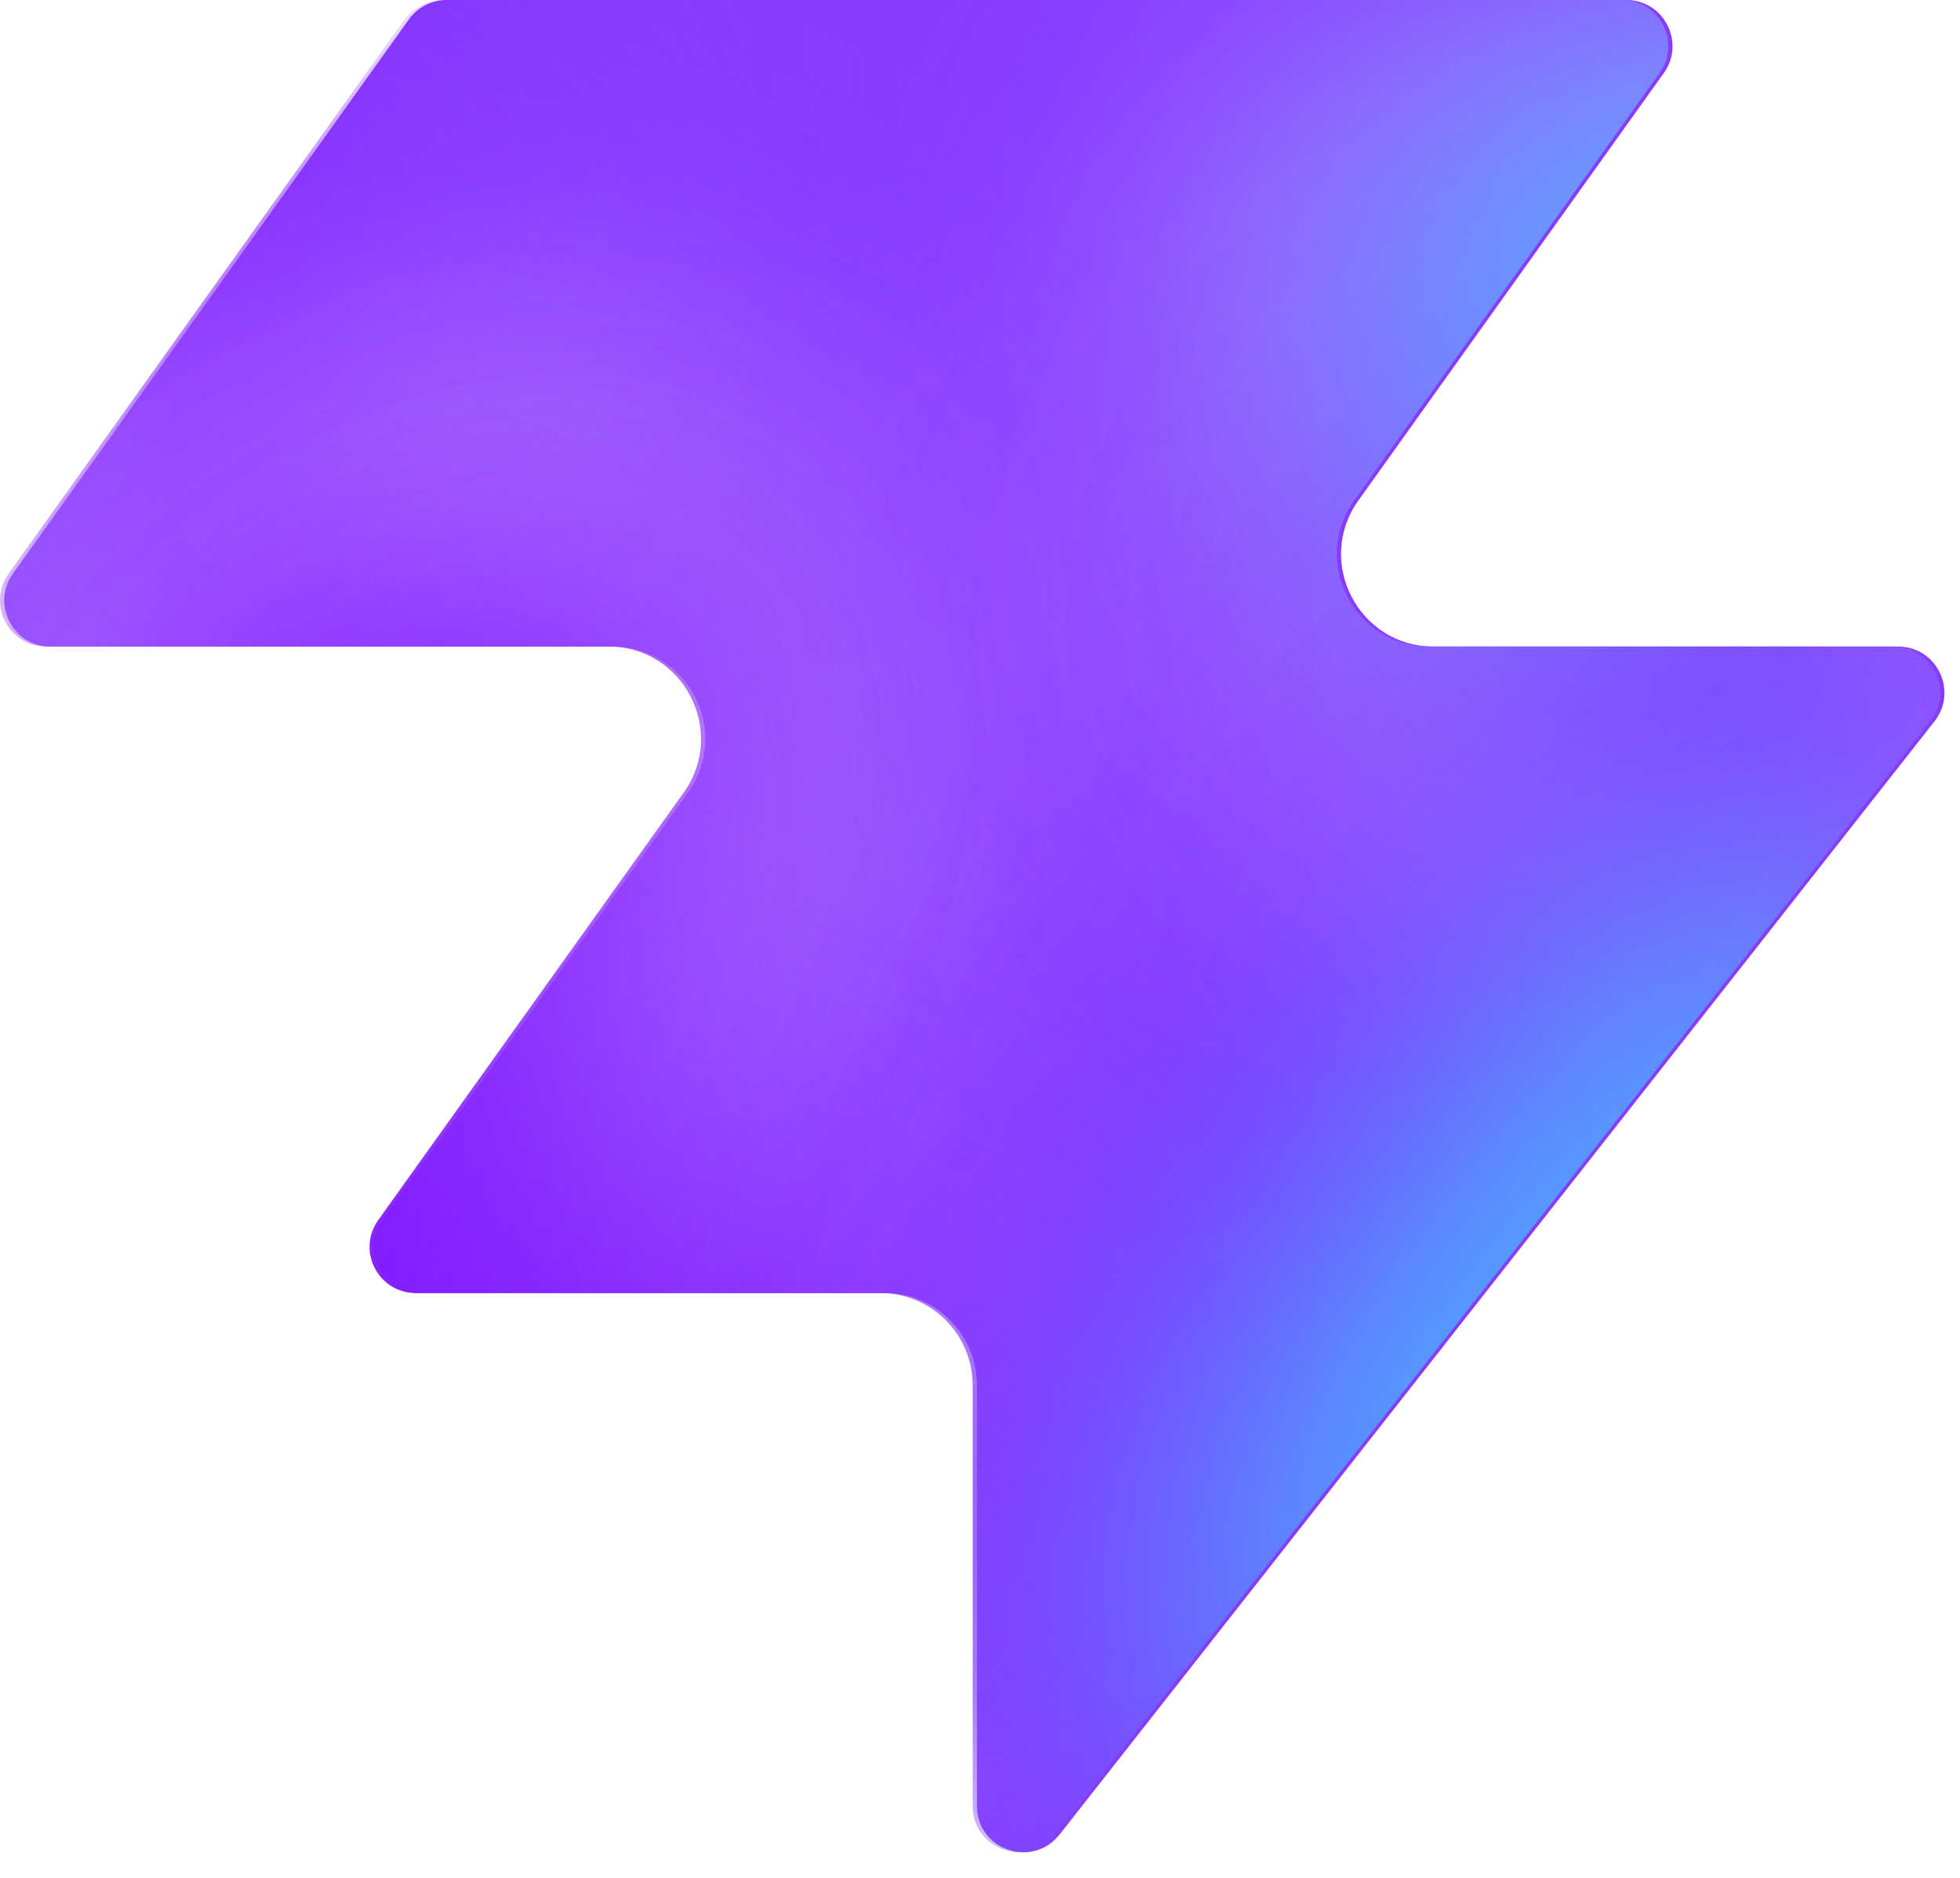
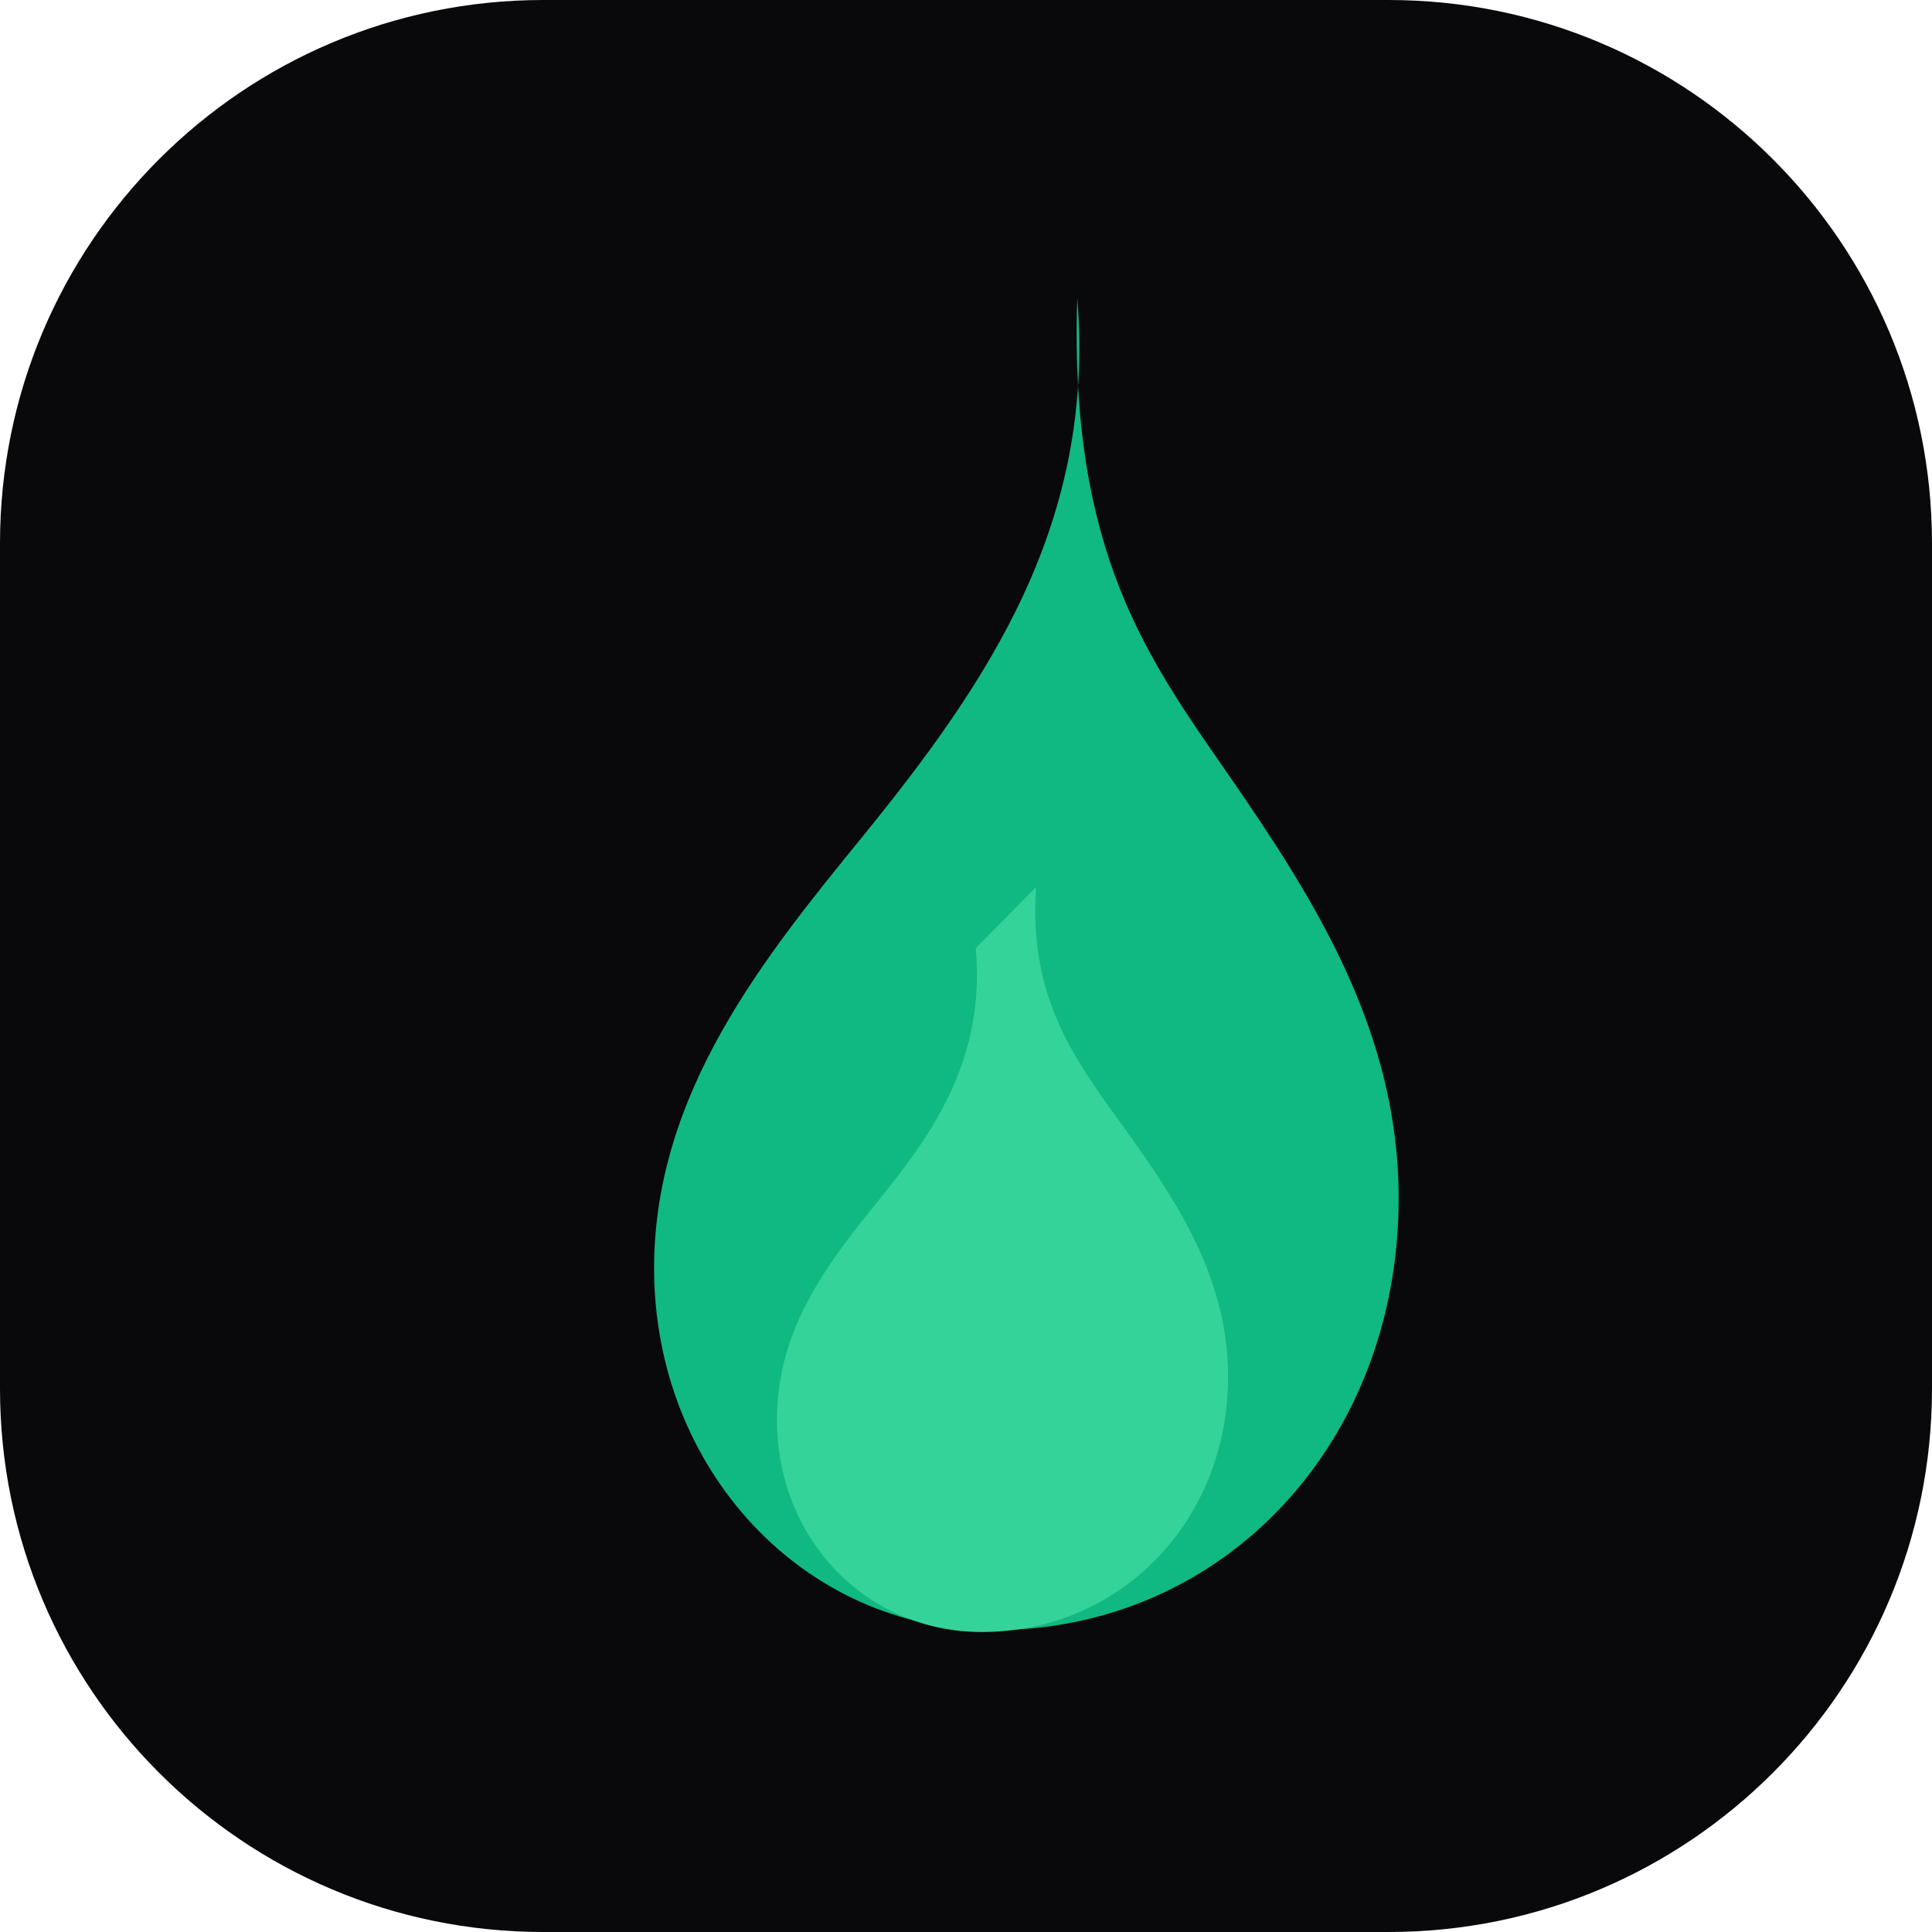
- <svg xmlns="http://www.w3.org/2000/svg" width="48" height="46" fill="none" viewBox="0 0 48 46">
-   <path fill="#863bff" d="M25.946 44.938c-.664.845-2.021.375-2.021-.698V33.937a2.26 2.26 0 0 0-2.262-2.262H10.287c-.92 0-1.456-1.04-.92-1.788l7.48-10.471c1.07-1.497 0-3.578-1.842-3.578H1.237c-.92 0-1.456-1.04-.92-1.788L10.013.474c.214-.297.556-.474.92-.474h28.894c.92 0 1.456 1.04.92 1.788l-7.48 10.471c-1.07 1.498 0 3.579 1.842 3.579h11.377c.943 0 1.473 1.088.89 1.83L25.947 44.94z" style="fill:#863bff;fill:color(display-p3 .525 .23 1);fill-opacity:1" />
-   <mask id="a" width="48" height="46" x="0" y="0" maskUnits="userSpaceOnUse" style="mask-type:alpha">
-     <path fill="#000" d="M25.842 44.938c-.664.844-2.021.375-2.021-.698V33.937a2.26 2.26 0 0 0-2.262-2.262H10.183c-.92 0-1.456-1.04-.92-1.788l7.48-10.471c1.07-1.498 0-3.579-1.842-3.579H1.133c-.92 0-1.456-1.04-.92-1.787L9.91.473c.214-.297.556-.474.92-.474h28.894c.92 0 1.456 1.04.92 1.788l-7.48 10.471c-1.07 1.498 0 3.578 1.842 3.578h11.377c.943 0 1.473 1.088.89 1.832L25.843 44.94z" style="fill:#000;fill-opacity:1" />
-   </mask>
-   <g mask="url(#a)">
-     <g filter="url(#b)">
-       <ellipse cx="5.508" cy="14.704" fill="#ede6ff" rx="5.508" ry="14.704" style="fill:#ede6ff;fill:color(display-p3 .927 .903 1);fill-opacity:1" transform="matrix(.00324 1 1 -.00324 -4.47 31.516)" />
-     </g>
-     <g filter="url(#c)">
-       <ellipse cx="10.399" cy="29.851" fill="#ede6ff" rx="10.399" ry="29.851" style="fill:#ede6ff;fill:color(display-p3 .927 .903 1);fill-opacity:1" transform="matrix(.00324 1 1 -.00324 -39.328 7.883)" />
-     </g>
-     <g filter="url(#d)">
-       <ellipse cx="5.508" cy="30.487" fill="#7e14ff" rx="5.508" ry="30.487" style="fill:#7e14ff;fill:color(display-p3 .492 .077 1);fill-opacity:1" transform="rotate(89.814 -25.913 -14.639)scale(1 -1)" />
-     </g>
-     <g filter="url(#e)">
-       <ellipse cx="5.508" cy="30.599" fill="#7e14ff" rx="5.508" ry="30.599" style="fill:#7e14ff;fill:color(display-p3 .492 .077 1);fill-opacity:1" transform="rotate(89.814 -32.644 -3.334)scale(1 -1)" />
-     </g>
-     <g filter="url(#f)">
-       <ellipse cx="5.508" cy="30.599" fill="#7e14ff" rx="5.508" ry="30.599" style="fill:#7e14ff;fill:color(display-p3 .492 .077 1);fill-opacity:1" transform="matrix(.00324 1 1 -.00324 -34.34 30.47)" />
-     </g>
-     <g filter="url(#g)">
-       <ellipse cx="14.072" cy="22.078" fill="#ede6ff" rx="14.072" ry="22.078" style="fill:#ede6ff;fill:color(display-p3 .927 .903 1);fill-opacity:1" transform="rotate(93.35 24.506 48.493)scale(-1 1)" />
-     </g>
-     <g filter="url(#h)">
-       <ellipse cx="3.47" cy="21.501" fill="#7e14ff" rx="3.47" ry="21.501" style="fill:#7e14ff;fill:color(display-p3 .492 .077 1);fill-opacity:1" transform="rotate(89.009 28.708 47.59)scale(-1 1)" />
-     </g>
-     <g filter="url(#i)">
-       <ellipse cx="3.47" cy="21.501" fill="#7e14ff" rx="3.47" ry="21.501" style="fill:#7e14ff;fill:color(display-p3 .492 .077 1);fill-opacity:1" transform="rotate(89.009 28.708 47.59)scale(-1 1)" />
-     </g>
-     <g filter="url(#j)">
-       <ellipse cx=".387" cy="8.972" fill="#7e14ff" rx="4.407" ry="29.108" style="fill:#7e14ff;fill:color(display-p3 .492 .077 1);fill-opacity:1" transform="rotate(39.51 .387 8.972)" />
-     </g>
-     <g filter="url(#k)">
-       <ellipse cx="47.523" cy="-6.092" fill="#7e14ff" rx="4.407" ry="29.108" style="fill:#7e14ff;fill:color(display-p3 .492 .077 1);fill-opacity:1" transform="rotate(37.892 47.523 -6.092)" />
-     </g>
-     <g filter="url(#l)">
-       <ellipse cx="41.412" cy="6.333" fill="#47bfff" rx="5.971" ry="9.665" style="fill:#47bfff;fill:color(display-p3 .28 .748 1);fill-opacity:1" transform="rotate(37.892 41.412 6.333)" />
-     </g>
-     <g filter="url(#m)">
-       <ellipse cx="-1.879" cy="38.332" fill="#7e14ff" rx="4.407" ry="29.108" style="fill:#7e14ff;fill:color(display-p3 .492 .077 1);fill-opacity:1" transform="rotate(37.892 -1.88 38.332)" />
-     </g>
-     <g filter="url(#n)">
-       <ellipse cx="-1.879" cy="38.332" fill="#7e14ff" rx="4.407" ry="29.108" style="fill:#7e14ff;fill:color(display-p3 .492 .077 1);fill-opacity:1" transform="rotate(37.892 -1.88 38.332)" />
-     </g>
-     <g filter="url(#o)">
-       <ellipse cx="35.651" cy="29.907" fill="#7e14ff" rx="4.407" ry="29.108" style="fill:#7e14ff;fill:color(display-p3 .492 .077 1);fill-opacity:1" transform="rotate(37.892 35.651 29.907)" />
-     </g>
-     <g filter="url(#p)">
-       <ellipse cx="38.418" cy="32.4" fill="#47bfff" rx="5.971" ry="15.297" style="fill:#47bfff;fill:color(display-p3 .28 .748 1);fill-opacity:1" transform="rotate(37.892 38.418 32.4)" />
-     </g>
-   </g>
-   <defs>
-     <filter id="b" width="60.045" height="41.654" x="-19.77" y="16.149" color-interpolation-filters="sRGB" filterUnits="userSpaceOnUse">
-       <feFlood flood-opacity="0" result="BackgroundImageFix" />
-       <feBlend in="SourceGraphic" in2="BackgroundImageFix" result="shape" />
-       <feGaussianBlur result="effect1_foregroundBlur_2002_17158" stdDeviation="7.659" />
-     </filter>
-     <filter id="c" width="90.34" height="51.437" x="-54.613" y="-7.533" color-interpolation-filters="sRGB" filterUnits="userSpaceOnUse">
-       <feFlood flood-opacity="0" result="BackgroundImageFix" />
-       <feBlend in="SourceGraphic" in2="BackgroundImageFix" result="shape" />
-       <feGaussianBlur result="effect1_foregroundBlur_2002_17158" stdDeviation="7.659" />
-     </filter>
-     <filter id="d" width="79.355" height="29.4" x="-49.64" y="2.03" color-interpolation-filters="sRGB" filterUnits="userSpaceOnUse">
-       <feFlood flood-opacity="0" result="BackgroundImageFix" />
-       <feBlend in="SourceGraphic" in2="BackgroundImageFix" result="shape" />
-       <feGaussianBlur result="effect1_foregroundBlur_2002_17158" stdDeviation="4.596" />
-     </filter>
-     <filter id="e" width="79.579" height="29.4" x="-45.045" y="20.029" color-interpolation-filters="sRGB" filterUnits="userSpaceOnUse">
-       <feFlood flood-opacity="0" result="BackgroundImageFix" />
-       <feBlend in="SourceGraphic" in2="BackgroundImageFix" result="shape" />
-       <feGaussianBlur result="effect1_foregroundBlur_2002_17158" stdDeviation="4.596" />
-     </filter>
-     <filter id="f" width="79.579" height="29.4" x="-43.513" y="21.178" color-interpolation-filters="sRGB" filterUnits="userSpaceOnUse">
-       <feFlood flood-opacity="0" result="BackgroundImageFix" />
-       <feBlend in="SourceGraphic" in2="BackgroundImageFix" result="shape" />
-       <feGaussianBlur result="effect1_foregroundBlur_2002_17158" stdDeviation="4.596" />
-     </filter>
-     <filter id="g" width="74.749" height="58.852" x="15.756" y="-17.901" color-interpolation-filters="sRGB" filterUnits="userSpaceOnUse">
-       <feFlood flood-opacity="0" result="BackgroundImageFix" />
-       <feBlend in="SourceGraphic" in2="BackgroundImageFix" result="shape" />
-       <feGaussianBlur result="effect1_foregroundBlur_2002_17158" stdDeviation="7.659" />
-     </filter>
-     <filter id="h" width="61.377" height="25.362" x="23.548" y="2.284" color-interpolation-filters="sRGB" filterUnits="userSpaceOnUse">
-       <feFlood flood-opacity="0" result="BackgroundImageFix" />
-       <feBlend in="SourceGraphic" in2="BackgroundImageFix" result="shape" />
-       <feGaussianBlur result="effect1_foregroundBlur_2002_17158" stdDeviation="4.596" />
-     </filter>
-     <filter id="i" width="61.377" height="25.362" x="23.548" y="2.284" color-interpolation-filters="sRGB" filterUnits="userSpaceOnUse">
-       <feFlood flood-opacity="0" result="BackgroundImageFix" />
-       <feBlend in="SourceGraphic" in2="BackgroundImageFix" result="shape" />
-       <feGaussianBlur result="effect1_foregroundBlur_2002_17158" stdDeviation="4.596" />
-     </filter>
-     <filter id="j" width="56.045" height="63.649" x="-27.636" y="-22.853" color-interpolation-filters="sRGB" filterUnits="userSpaceOnUse">
-       <feFlood flood-opacity="0" result="BackgroundImageFix" />
-       <feBlend in="SourceGraphic" in2="BackgroundImageFix" result="shape" />
-       <feGaussianBlur result="effect1_foregroundBlur_2002_17158" stdDeviation="4.596" />
-     </filter>
-     <filter id="k" width="54.814" height="64.646" x="20.116" y="-38.415" color-interpolation-filters="sRGB" filterUnits="userSpaceOnUse">
-       <feFlood flood-opacity="0" result="BackgroundImageFix" />
-       <feBlend in="SourceGraphic" in2="BackgroundImageFix" result="shape" />
-       <feGaussianBlur result="effect1_foregroundBlur_2002_17158" stdDeviation="4.596" />
-     </filter>
-     <filter id="l" width="33.541" height="35.313" x="24.641" y="-11.323" color-interpolation-filters="sRGB" filterUnits="userSpaceOnUse">
-       <feFlood flood-opacity="0" result="BackgroundImageFix" />
-       <feBlend in="SourceGraphic" in2="BackgroundImageFix" result="shape" />
-       <feGaussianBlur result="effect1_foregroundBlur_2002_17158" stdDeviation="4.596" />
-     </filter>
-     <filter id="m" width="54.814" height="64.646" x="-29.286" y="6.009" color-interpolation-filters="sRGB" filterUnits="userSpaceOnUse">
-       <feFlood flood-opacity="0" result="BackgroundImageFix" />
-       <feBlend in="SourceGraphic" in2="BackgroundImageFix" result="shape" />
-       <feGaussianBlur result="effect1_foregroundBlur_2002_17158" stdDeviation="4.596" />
-     </filter>
-     <filter id="n" width="54.814" height="64.646" x="-29.286" y="6.009" color-interpolation-filters="sRGB" filterUnits="userSpaceOnUse">
-       <feFlood flood-opacity="0" result="BackgroundImageFix" />
-       <feBlend in="SourceGraphic" in2="BackgroundImageFix" result="shape" />
-       <feGaussianBlur result="effect1_foregroundBlur_2002_17158" stdDeviation="4.596" />
-     </filter>
-     <filter id="o" width="54.814" height="64.646" x="8.244" y="-2.416" color-interpolation-filters="sRGB" filterUnits="userSpaceOnUse">
-       <feFlood flood-opacity="0" result="BackgroundImageFix" />
-       <feBlend in="SourceGraphic" in2="BackgroundImageFix" result="shape" />
-       <feGaussianBlur result="effect1_foregroundBlur_2002_17158" stdDeviation="4.596" />
-     </filter>
-     <filter id="p" width="39.409" height="43.623" x="18.713" y="10.588" color-interpolation-filters="sRGB" filterUnits="userSpaceOnUse">
-       <feFlood flood-opacity="0" result="BackgroundImageFix" />
-       <feBlend in="SourceGraphic" in2="BackgroundImageFix" result="shape" />
-       <feGaussianBlur result="effect1_foregroundBlur_2002_17158" stdDeviation="4.596" />
-     </filter>
-   </defs>
+ <svg xmlns="http://www.w3.org/2000/svg" viewBox="0 0 64 64" fill="none">
+   <rect width="64" height="64" rx="18" fill="#09090B" />
+   <path d="M35.686 9.874c.596 7.408-2.864 12.622-7.144 17.877c-3.207 3.938-6.874 8.445-6.874 14.264c0 6.655 4.96 11.985 11.233 11.985c7.651 0 13.431-6.214 13.431-14.306c0-5.552-2.811-9.94-5.649-14.046c-2.623-3.797-5.272-7.326-4.997-15.774Z" fill="#10B981" />
+   <path d="M32.323 31.406c.317 3.593-1.329 6.016-3.14 8.26c-1.689 2.094-3.445 4.27-3.445 7.367c0 3.943 2.956 7.029 6.781 7.029c4.598 0 8.163-3.682 8.163-8.46c0-3.261-1.703-5.829-3.419-8.208c-1.599-2.216-3.204-4.283-2.94-8.006Z" fill="#34D399" />
</svg>
